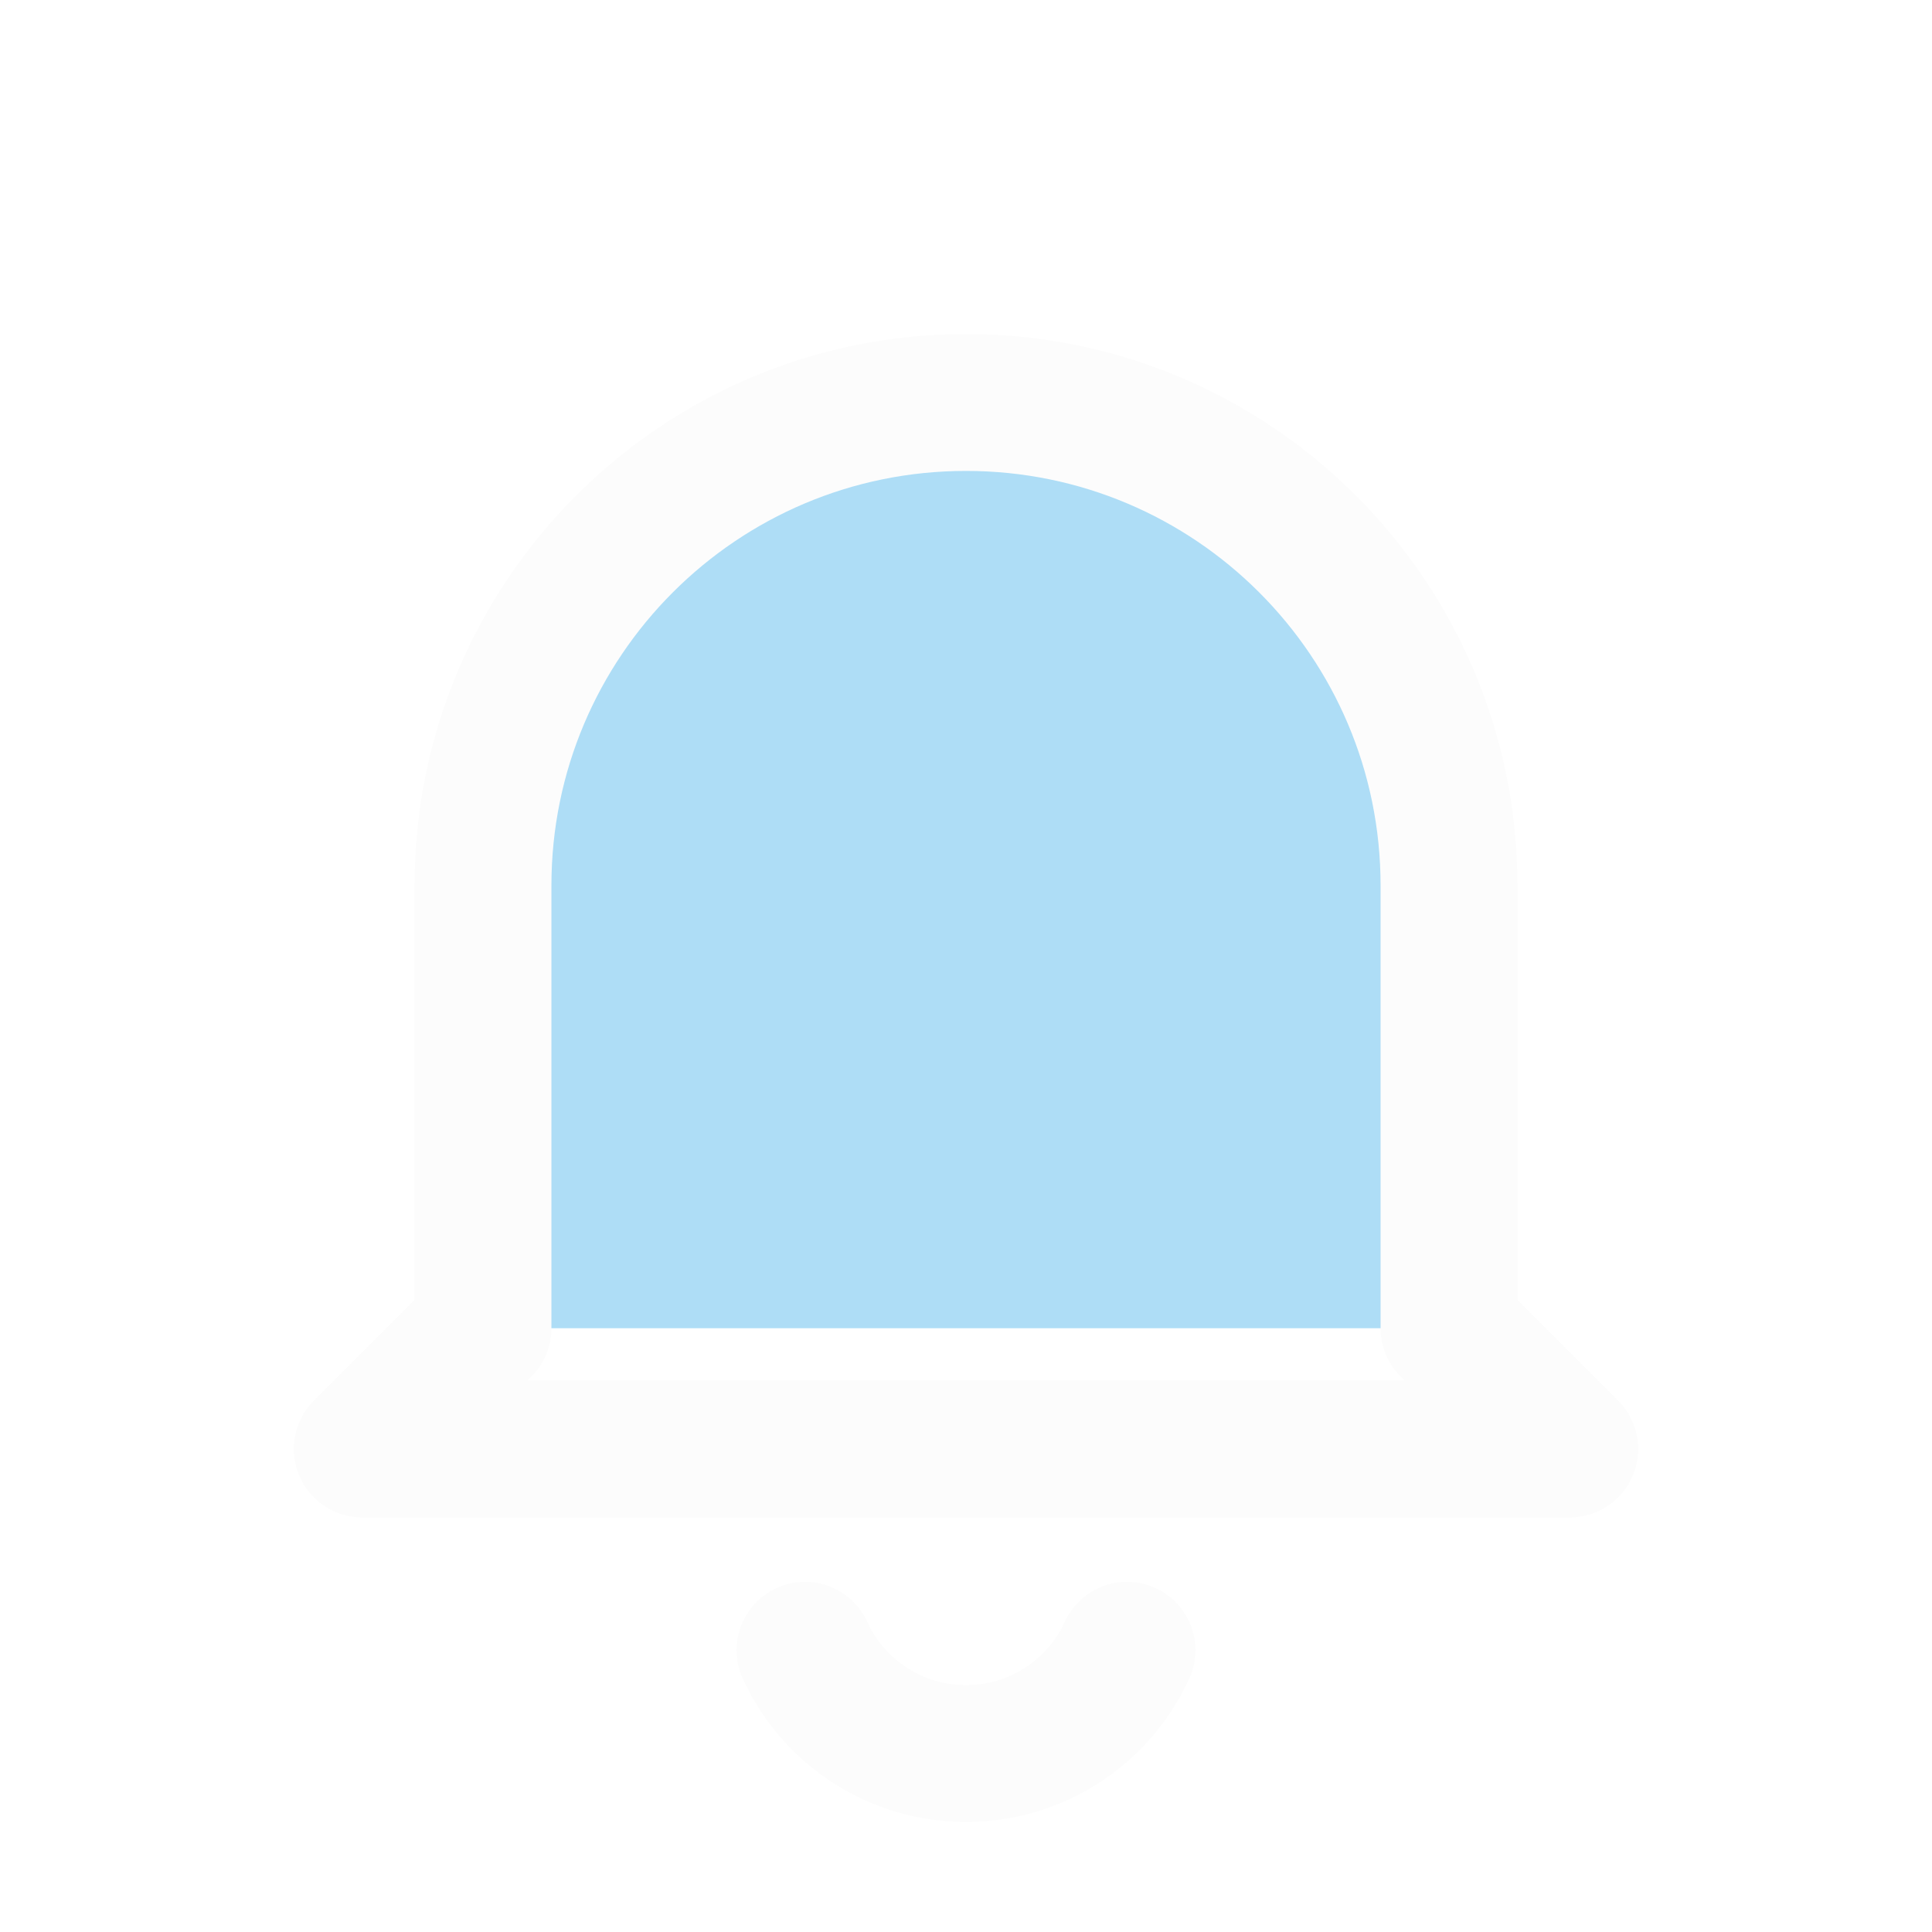
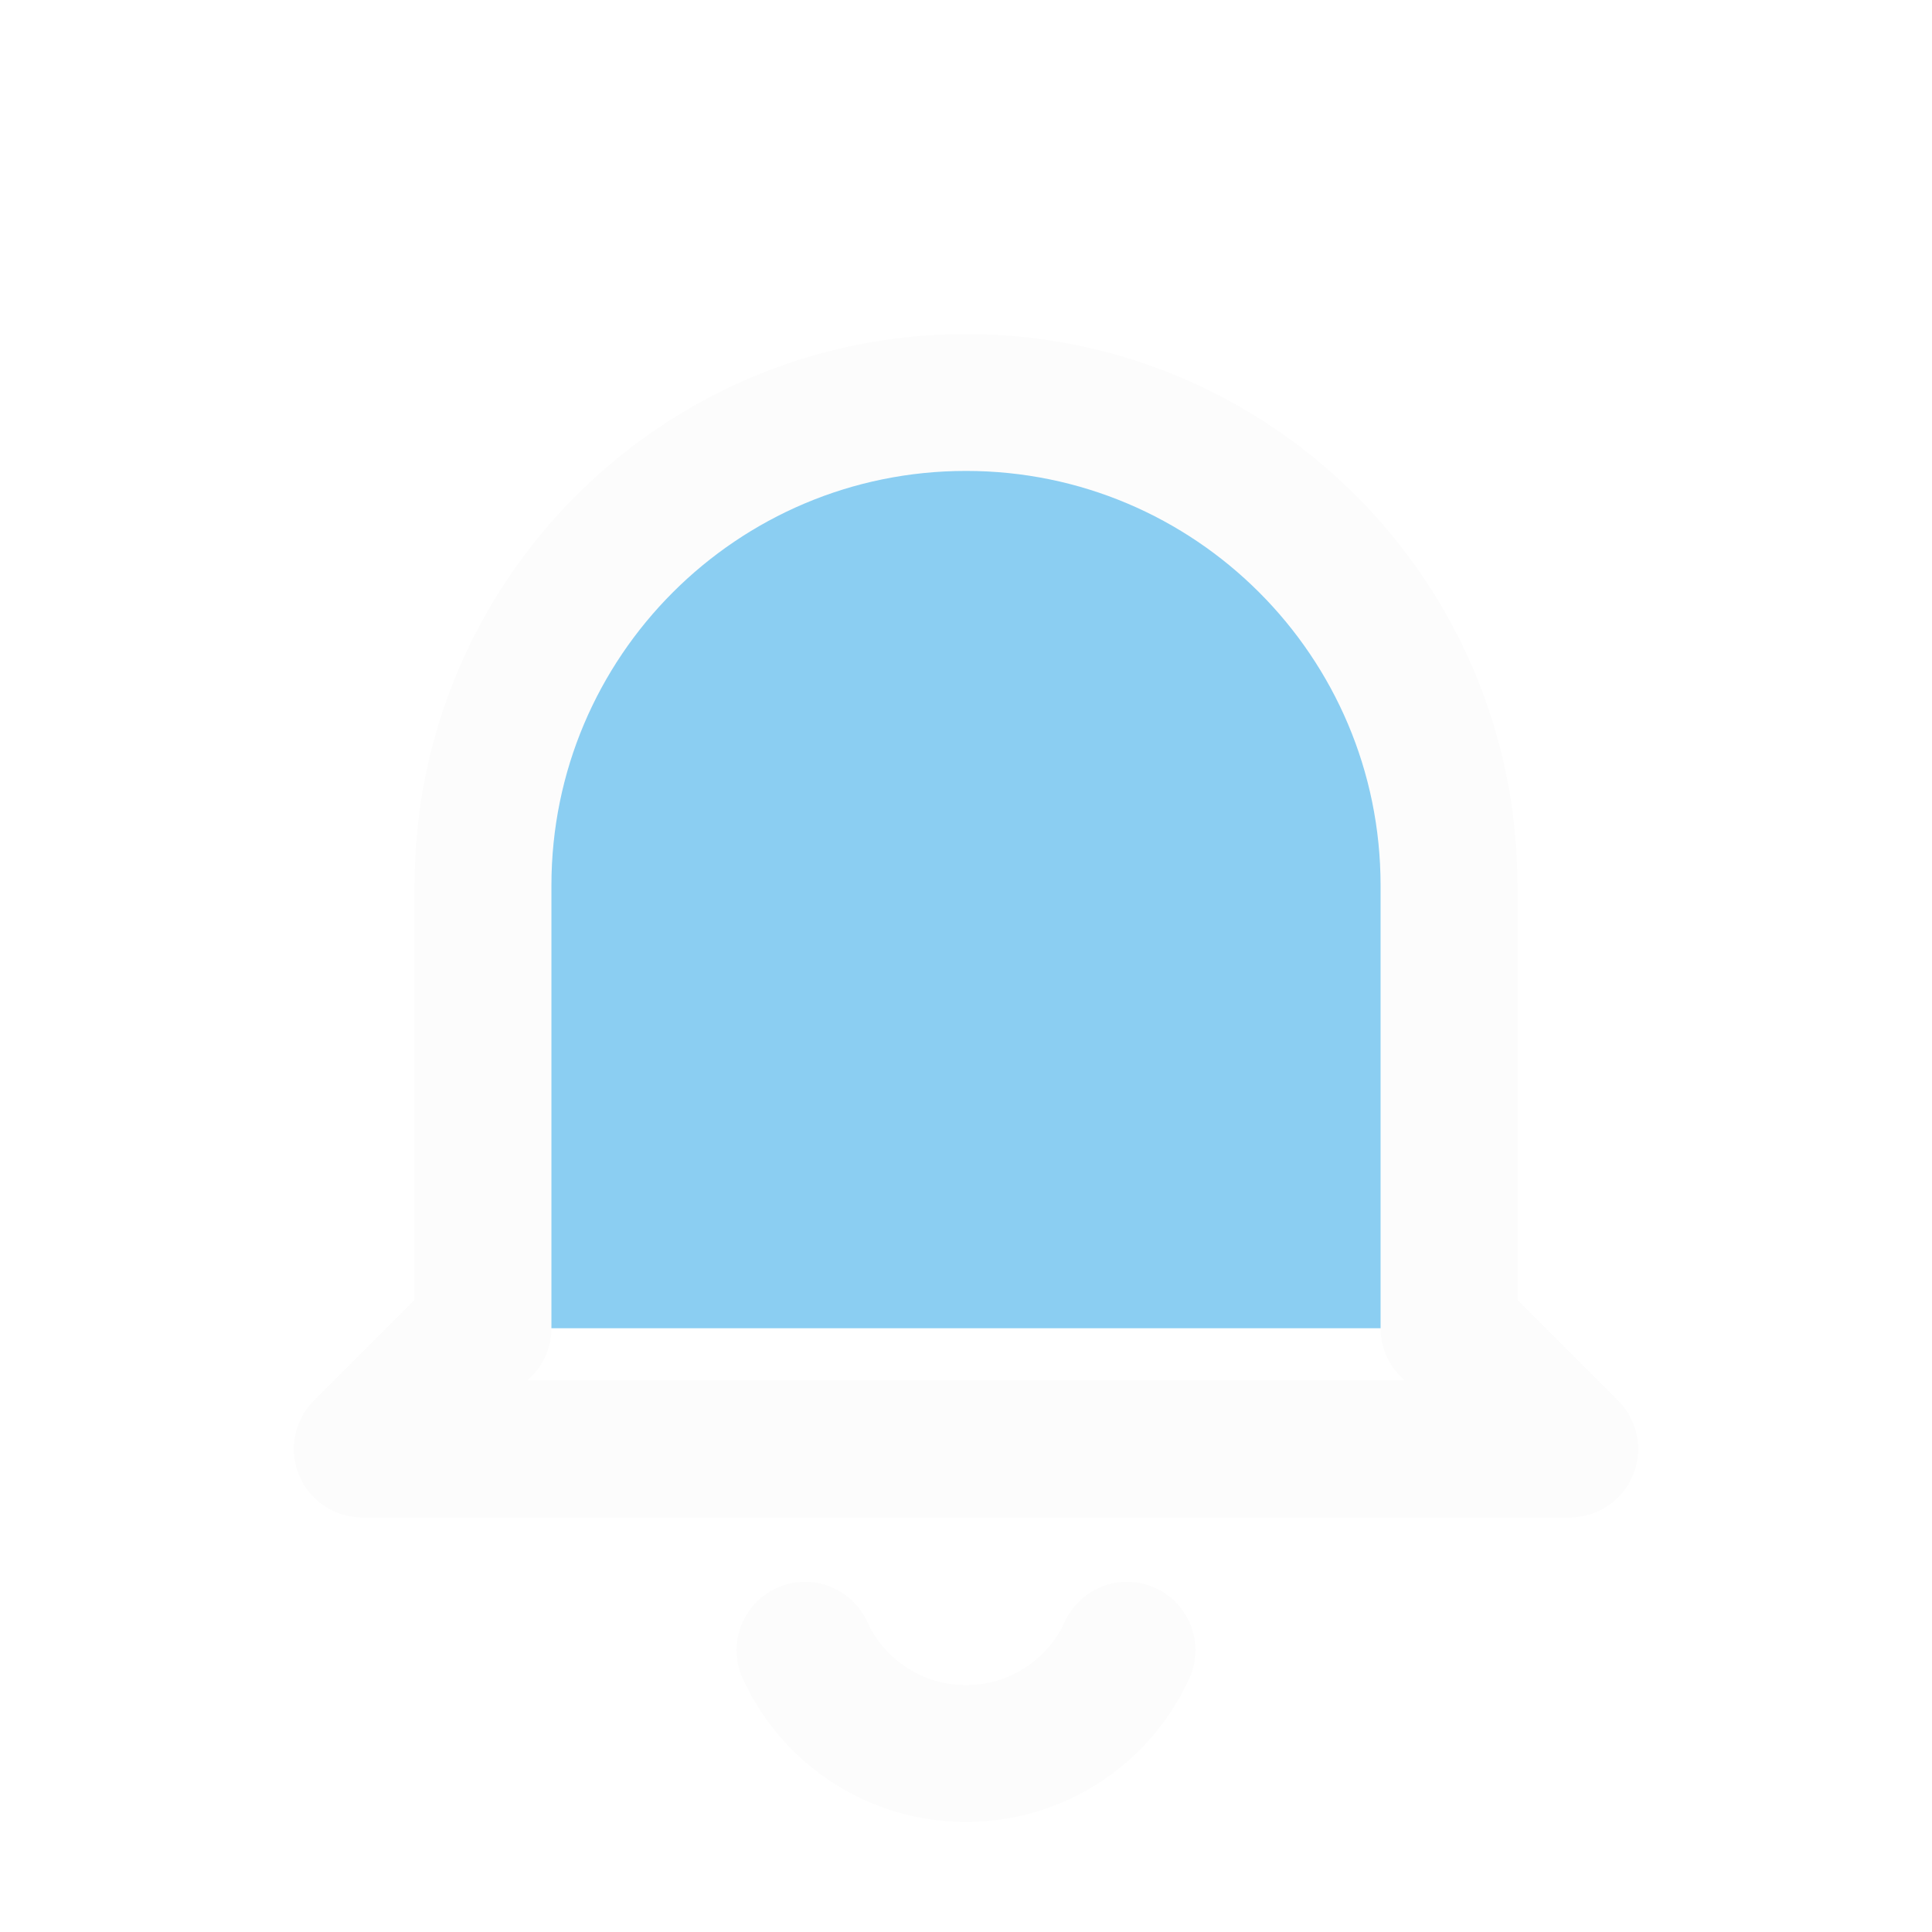
<svg xmlns="http://www.w3.org/2000/svg" viewBox="0 0 24 24">
  <style id="current-color-scheme" type="text/css">.ColorScheme-Text{color:#fcfcfc}.ColorScheme-Highlight{color:#3daee9}</style>
-   <g class="ColorScheme-Highlight" fill="currentColor" stroke="none" opacity=".42">
+   <g class="ColorScheme-Highlight" fill="currentColor" stroke="none" opacity=".6">
    <path d="M6 16.5V11a6 6 0 0 1 12 0v5.5Z" />
  </g>
  <g class="ColorScheme-Text" fill="none" stroke="currentColor" stroke-width="1.7" stroke-linecap="round" stroke-linejoin="round">
    <path d="M6 16.5V11a6 6 0 0 1 12 0v5.5l1.5 1.5h-15Z" />
    <path d="M10 20.5a2.2 2.2 0 0 0 4 0" />
  </g>
</svg>
